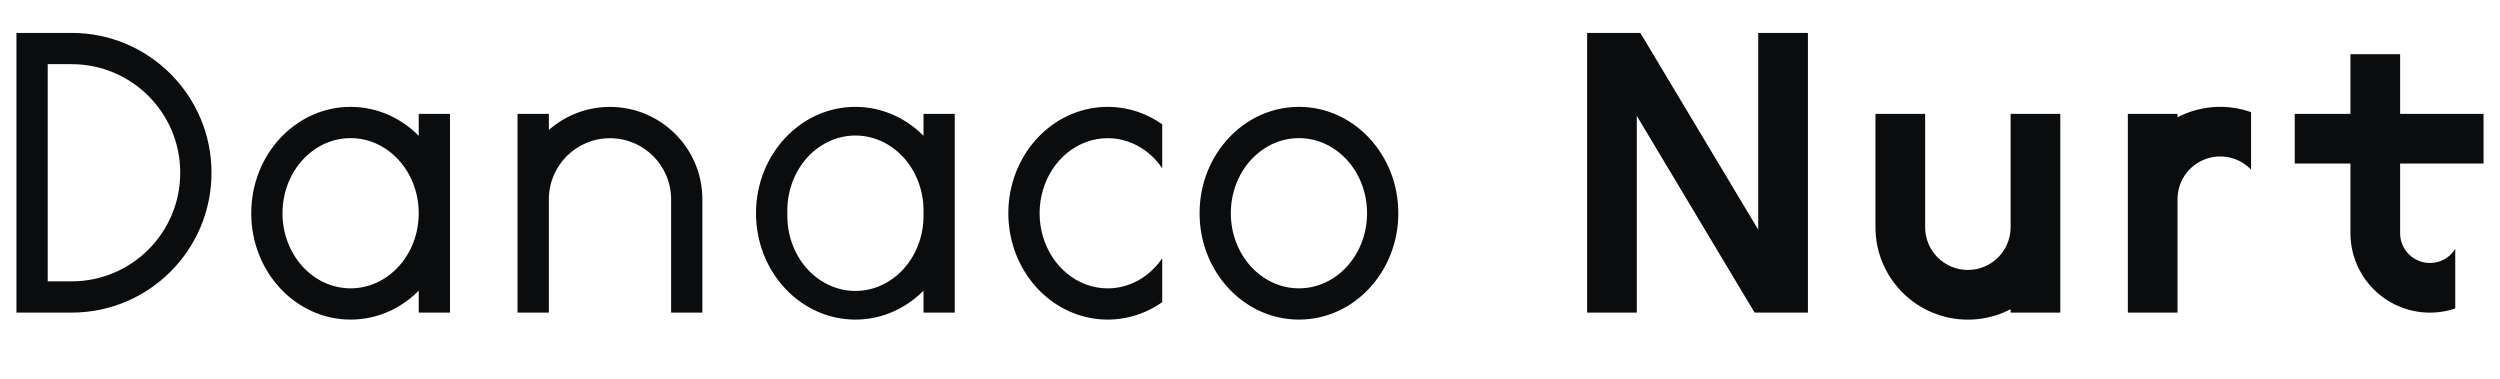
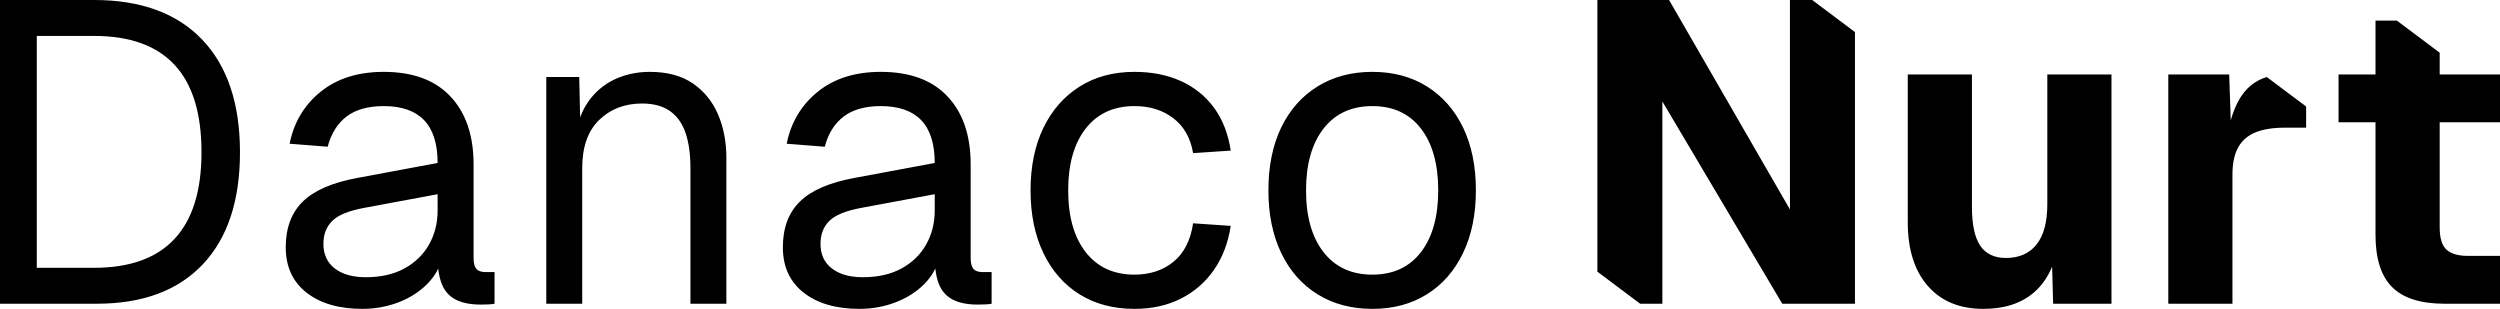
- <svg xmlns="http://www.w3.org/2000/svg" viewBox="-2 -38.00 303.90 46.00" role="img" aria-label="Danaco Nurt">
-   <path fill="#0B0C0E" d="M0 -34L6.71 -34A17 17 0 0 1 6.71 0L0 0ZM3.8 -30.2L3.8 -3.8L6.71 -3.8A13.2 13.2 0 0 0 6.71 -30.2ZM28.54 -12.08A12.08 12.93 0 1 1 52.7 -12.08A12.08 12.93 0 1 1 28.54 -12.08ZM32.34 -12.08A8.28 9.13 0 1 0 48.9 -12.08A8.28 9.13 0 1 0 32.34 -12.08ZM48.9 -24.16L52.7 -24.16L52.7 0L48.9 0ZM60.91 -24.16L64.72 -24.16L64.72 0L60.91 0ZM60.91 -13.77A11.23 11.23 0 0 1 83.38 -13.77L79.58 -13.77A7.43 7.43 0 0 0 64.72 -13.77ZM79.58 -13.77L83.38 -13.77L83.38 0L79.58 0ZM89.9 -12.08A12.08 12.93 0 1 1 114.06 -12.08A12.08 12.93 0 1 1 89.9 -12.08ZM93.71 -12.08A8.28 9.13 0 1 0 110.26 -12.08A8.28 9.13 0 1 0 93.71 -12.08ZM110.26 -24.16L114.06 -24.16L114.06 0L110.26 0ZM139.28 -22.89A12.08 12.93 0 1 0 139.28 -1.27L139.28 -6.6A8.28 9.13 0 1 1 139.28 -17.55ZM143.82 -12.08A12.08 12.93 0 1 1 167.98 -12.08A12.08 12.93 0 1 1 143.82 -12.08ZM147.62 -12.08A8.28 9.13 0 1 0 164.18 -12.08A8.28 9.13 0 1 0 147.62 -12.08Z" />
-   <path fill="#0B0C0E" d="M190.93 -34L196.97 -34L196.97 0L190.93 0ZM211.73 -34L217.77 -34L217.77 0L211.73 0ZM190.93 -34L197.4 -34L217.77 0L211.29 0ZM248.45 0L242.41 0L242.41 -24.16L248.45 -24.16ZM248.45 -10.38A11.23 11.23 0 0 1 225.98 -10.38L232.02 -10.38A5.19 5.19 0 0 0 242.41 -10.38ZM232.02 -10.38L225.98 -10.38L225.98 -24.16L232.02 -24.16ZM256.66 -24.16L262.7 -24.16L262.7 0L256.66 0ZM256.66 -13.77A11.23 11.23 0 0 1 271.64 -24.37L271.64 -17.38A5.19 5.19 0 0 0 262.7 -13.77ZM296.46 -0.5A9.66 9.66 0 0 1 283.72 -9.66L283.72 -31.41L289.76 -31.41L289.76 -9.66A3.62 3.62 0 0 0 296.46 -7.75ZM276.95 -24.16L299.9 -24.16L299.9 -18.12L276.95 -18.12Z" />
+ <svg xmlns="http://www.w3.org/2000/svg" viewBox="0 -100 823.099 101.69" role="img" aria-label="Danaco Nurt wordmark: one colour, black">
+   <path fill="#000000" d="M0 0L0 -100L30.99 -100Q54.08 -100 66.55 -86.97Q79.01 -73.94 79.01 -49.86Q79.01 -25.92 66.76 -12.96Q54.51 0 31.83 0L0 0ZM12.11 -11.83L30.99 -11.83Q48.59 -11.83 57.46 -21.34Q66.34 -30.85 66.34 -49.86Q66.34 -69.15 57.46 -78.66Q48.59 -88.17 30.99 -88.17L12.11 -88.17L12.11 -11.83ZM119.3 1.69Q107.75 1.69 100.92 -3.66Q94.08 -9.01 94.08 -18.59Q94.08 -28.17 99.72 -33.66Q105.35 -39.15 117.61 -41.41L144.08 -46.34Q144.08 -55.77 139.65 -60.42Q135.21 -65.07 126.34 -65.07Q118.59 -65.07 114.08 -61.62Q109.58 -58.17 107.89 -51.69L95.35 -52.68Q97.46 -63.24 105.56 -69.79Q113.66 -76.34 126.34 -76.34Q140.7 -76.34 148.31 -68.24Q155.92 -60.14 155.92 -45.92L155.92 -15.07Q155.92 -12.54 156.83 -11.48Q157.75 -10.42 159.86 -10.42L162.82 -10.42L162.82 0Q162.25 0.14 160.99 0.21Q159.72 0.28 158.31 0.28Q153.24 0.28 150.07 -1.34Q146.9 -2.96 145.49 -6.41Q144.08 -9.86 144.08 -15.49L145.49 -15.21Q144.51 -10.42 140.7 -6.55Q136.9 -2.68 131.27 -0.49Q125.63 1.69 119.3 1.69ZM120.42 -8.73Q127.89 -8.73 133.17 -11.62Q138.45 -14.51 141.27 -19.51Q144.08 -24.51 144.08 -30.7L144.08 -36.06L119.86 -31.55Q112.25 -30.14 109.37 -27.25Q106.48 -24.37 106.48 -19.72Q106.48 -14.51 110.21 -11.62Q113.94 -8.73 120.42 -8.73ZM179.86 0L179.86 -74.65L190.7 -74.65L191.13 -55.63L189.72 -56.9Q191.13 -63.52 194.65 -67.82Q198.17 -72.11 203.17 -74.23Q208.17 -76.34 213.94 -76.34Q222.54 -76.34 228.1 -72.54Q233.66 -68.73 236.41 -62.32Q239.15 -55.92 239.15 -48.03L239.15 0L227.32 0L227.32 -44.65Q227.32 -51.55 225.7 -56.27Q224.08 -60.99 220.56 -63.45Q217.04 -65.92 211.41 -65.92Q202.82 -65.92 197.25 -60.49Q191.69 -55.07 191.69 -44.65L191.69 0L179.86 0ZM282.96 1.69Q271.41 1.69 264.58 -3.66Q257.75 -9.01 257.75 -18.59Q257.75 -28.17 263.38 -33.66Q269.01 -39.15 281.27 -41.41L307.75 -46.34Q307.75 -55.77 303.31 -60.42Q298.87 -65.07 290 -65.07Q282.25 -65.07 277.75 -61.62Q273.24 -58.17 271.55 -51.69L259.01 -52.68Q261.13 -63.24 269.23 -69.79Q277.32 -76.34 290 -76.34Q304.37 -76.34 311.97 -68.24Q319.58 -60.14 319.58 -45.92L319.58 -15.07Q319.58 -12.54 320.49 -11.48Q321.41 -10.42 323.52 -10.42L326.48 -10.42L326.48 0Q325.92 0.14 324.65 0.21Q323.38 0.28 321.97 0.28Q316.9 0.28 313.73 -1.34Q310.56 -2.96 309.15 -6.41Q307.75 -9.86 307.75 -15.49L309.15 -15.21Q308.17 -10.42 304.37 -6.55Q300.56 -2.68 294.93 -0.49Q289.3 1.69 282.96 1.69ZM284.08 -8.73Q291.55 -8.73 296.83 -11.62Q302.11 -14.51 304.93 -19.51Q307.75 -24.51 307.75 -30.7L307.75 -36.06L283.52 -31.55Q275.92 -30.14 273.03 -27.25Q270.14 -24.37 270.14 -19.72Q270.14 -14.51 273.87 -11.62Q277.61 -8.73 284.08 -8.73ZM373.52 1.69Q363.1 1.69 355.42 -3.1Q347.75 -7.89 343.52 -16.69Q339.3 -25.49 339.3 -37.32Q339.3 -49.15 343.52 -57.89Q347.75 -66.62 355.42 -71.48Q363.1 -76.34 373.52 -76.34Q382.11 -76.34 388.8 -73.31Q395.49 -70.28 399.72 -64.51Q403.94 -58.73 405.21 -50.42L392.82 -49.58Q391.55 -57.04 386.34 -61.06Q381.13 -65.07 373.52 -65.07Q363.24 -65.07 357.46 -57.68Q351.69 -50.28 351.69 -37.32Q351.69 -24.37 357.46 -16.97Q363.24 -9.58 373.52 -9.58Q381.13 -9.58 386.34 -13.8Q391.55 -18.03 392.82 -26.48L405.21 -25.63Q403.94 -17.32 399.72 -11.2Q395.49 -5.07 388.8 -1.69Q382.11 1.69 373.52 1.69ZM451.83 1.69Q441.55 1.69 433.8 -3.1Q426.06 -7.89 421.83 -16.69Q417.61 -25.49 417.61 -37.32Q417.61 -49.3 421.83 -58.03Q426.06 -66.76 433.8 -71.55Q441.55 -76.34 451.83 -76.34Q462.11 -76.34 469.79 -71.55Q477.46 -66.76 481.69 -58.03Q485.92 -49.3 485.92 -37.32Q485.92 -25.49 481.69 -16.69Q477.46 -7.89 469.79 -3.1Q462.11 1.69 451.83 1.69ZM451.83 -9.58Q462.11 -9.58 467.82 -16.97Q473.52 -24.37 473.52 -37.32Q473.52 -50.28 467.82 -57.68Q462.11 -65.07 451.83 -65.07Q441.55 -65.07 435.77 -57.68Q430 -50.28 430 -37.32Q430 -24.37 435.77 -16.97Q441.55 -9.58 451.83 -9.58Z" />
+   <path fill="#000000" d="M596.65 -100L610.73 -89.44L610.73 0L586.79 0L547.32 -66.59L547.32 0L540 0L525.92 -10.56L525.92 -100L549.52 -100L589.32 -31.04L589.32 -100L596.65 -100ZM789.16 -93.21L803.24 -82.65L803.24 -75.49L823.1 -75.49L823.1 -59.75L803.24 -59.75L803.24 -25.18Q803.24 -19.77 805.54 -17.76Q807.83 -15.75 812.56 -15.75L823.1 -15.75L823.1 0L804.85 0Q793.1 0 787.61 -5.45Q782.11 -10.9 782.11 -22.7L782.11 -59.75L769.94 -59.75L769.94 -75.49L782.11 -75.49L782.11 -93.21L789.16 -93.21ZM746.32 -74.64L759.27 -64.93L759.27 -57.97L752.34 -57.97Q746.45 -57.97 742.63 -56.44Q738.82 -54.9 736.92 -51.52Q735.01 -48.14 735.01 -42.45L735.01 0L713.89 0L713.89 -75.49L733.94 -75.49L734.45 -60.39Q736.32 -66.92 739.55 -70.42Q742.31 -73.42 746.32 -74.64ZM652.96 1.69Q641.32 1.69 634.72 -5.85Q628.11 -13.38 628.11 -26.87L628.11 -75.49L649.24 -75.49L649.24 -31.89Q649.24 -23.16 651.97 -19.11Q654.7 -15.07 660.45 -15.07Q666.96 -15.07 670.51 -19.51Q674.06 -23.94 674.06 -32.85L674.06 -75.49L695.18 -75.49L695.18 0L675.97 0L675.64 -12.22Q673.59 -7.28 670.06 -4.07Q663.72 1.69 652.96 1.69Z" />
</svg>
